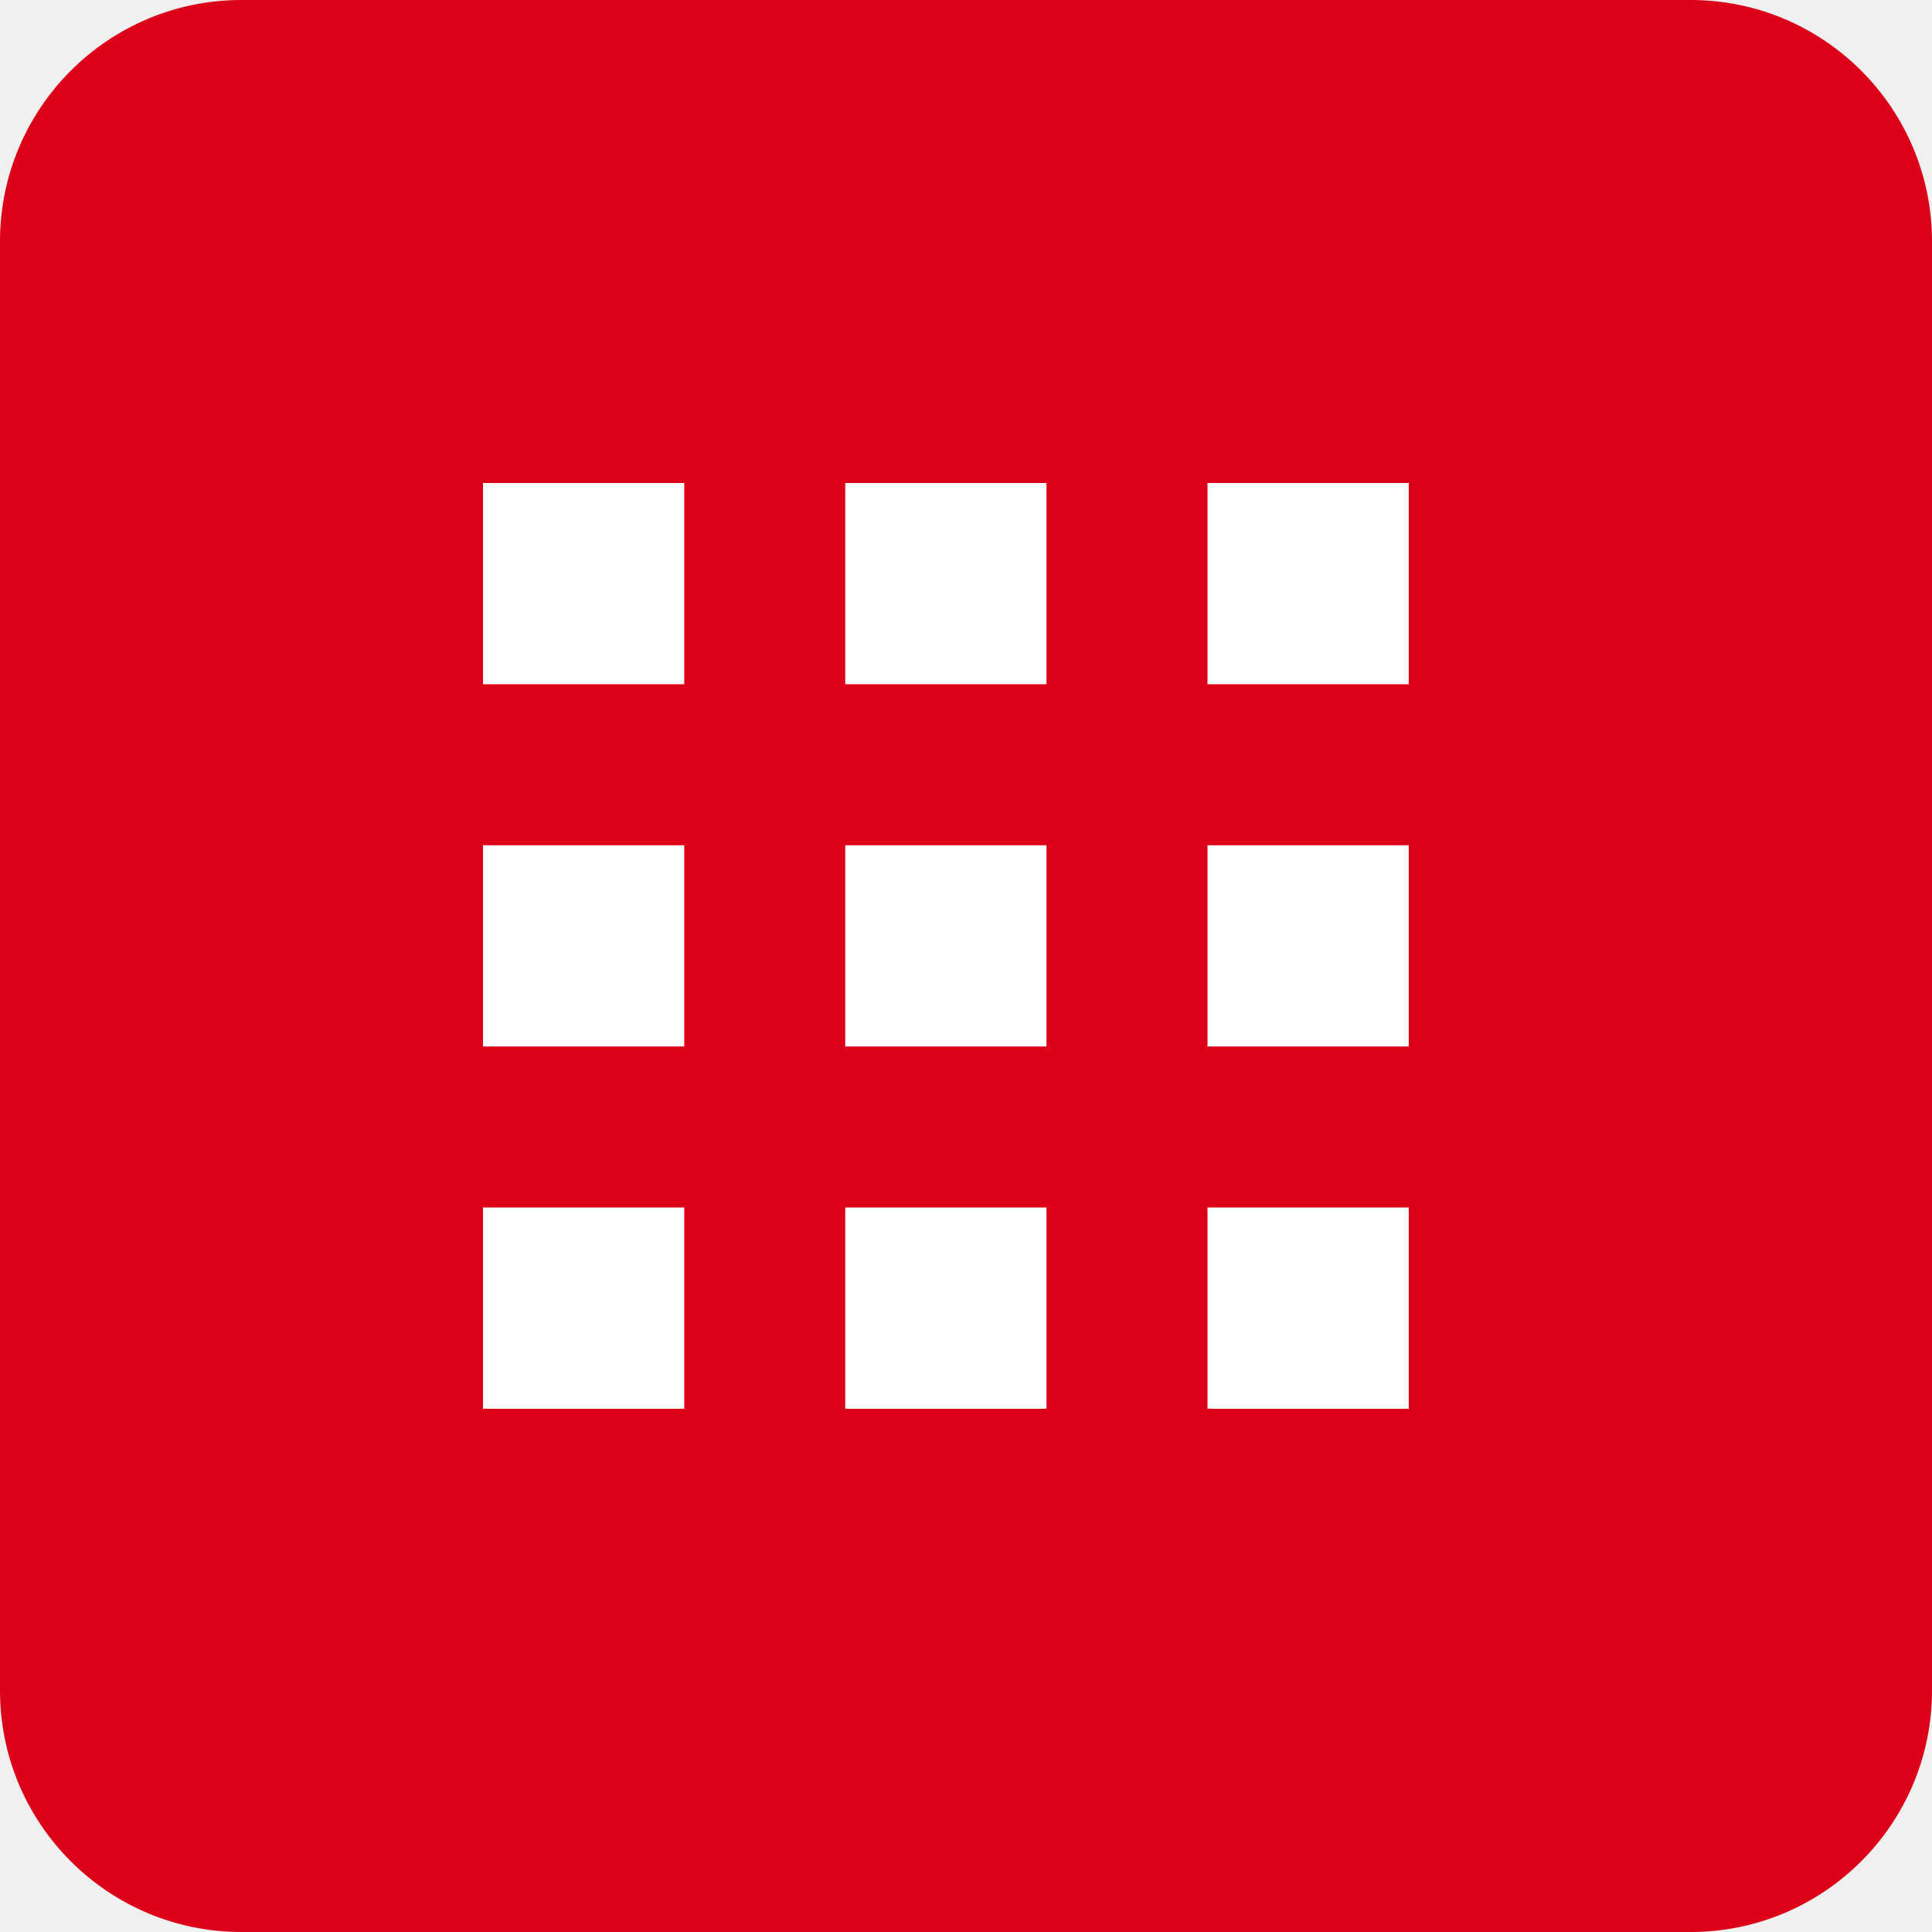
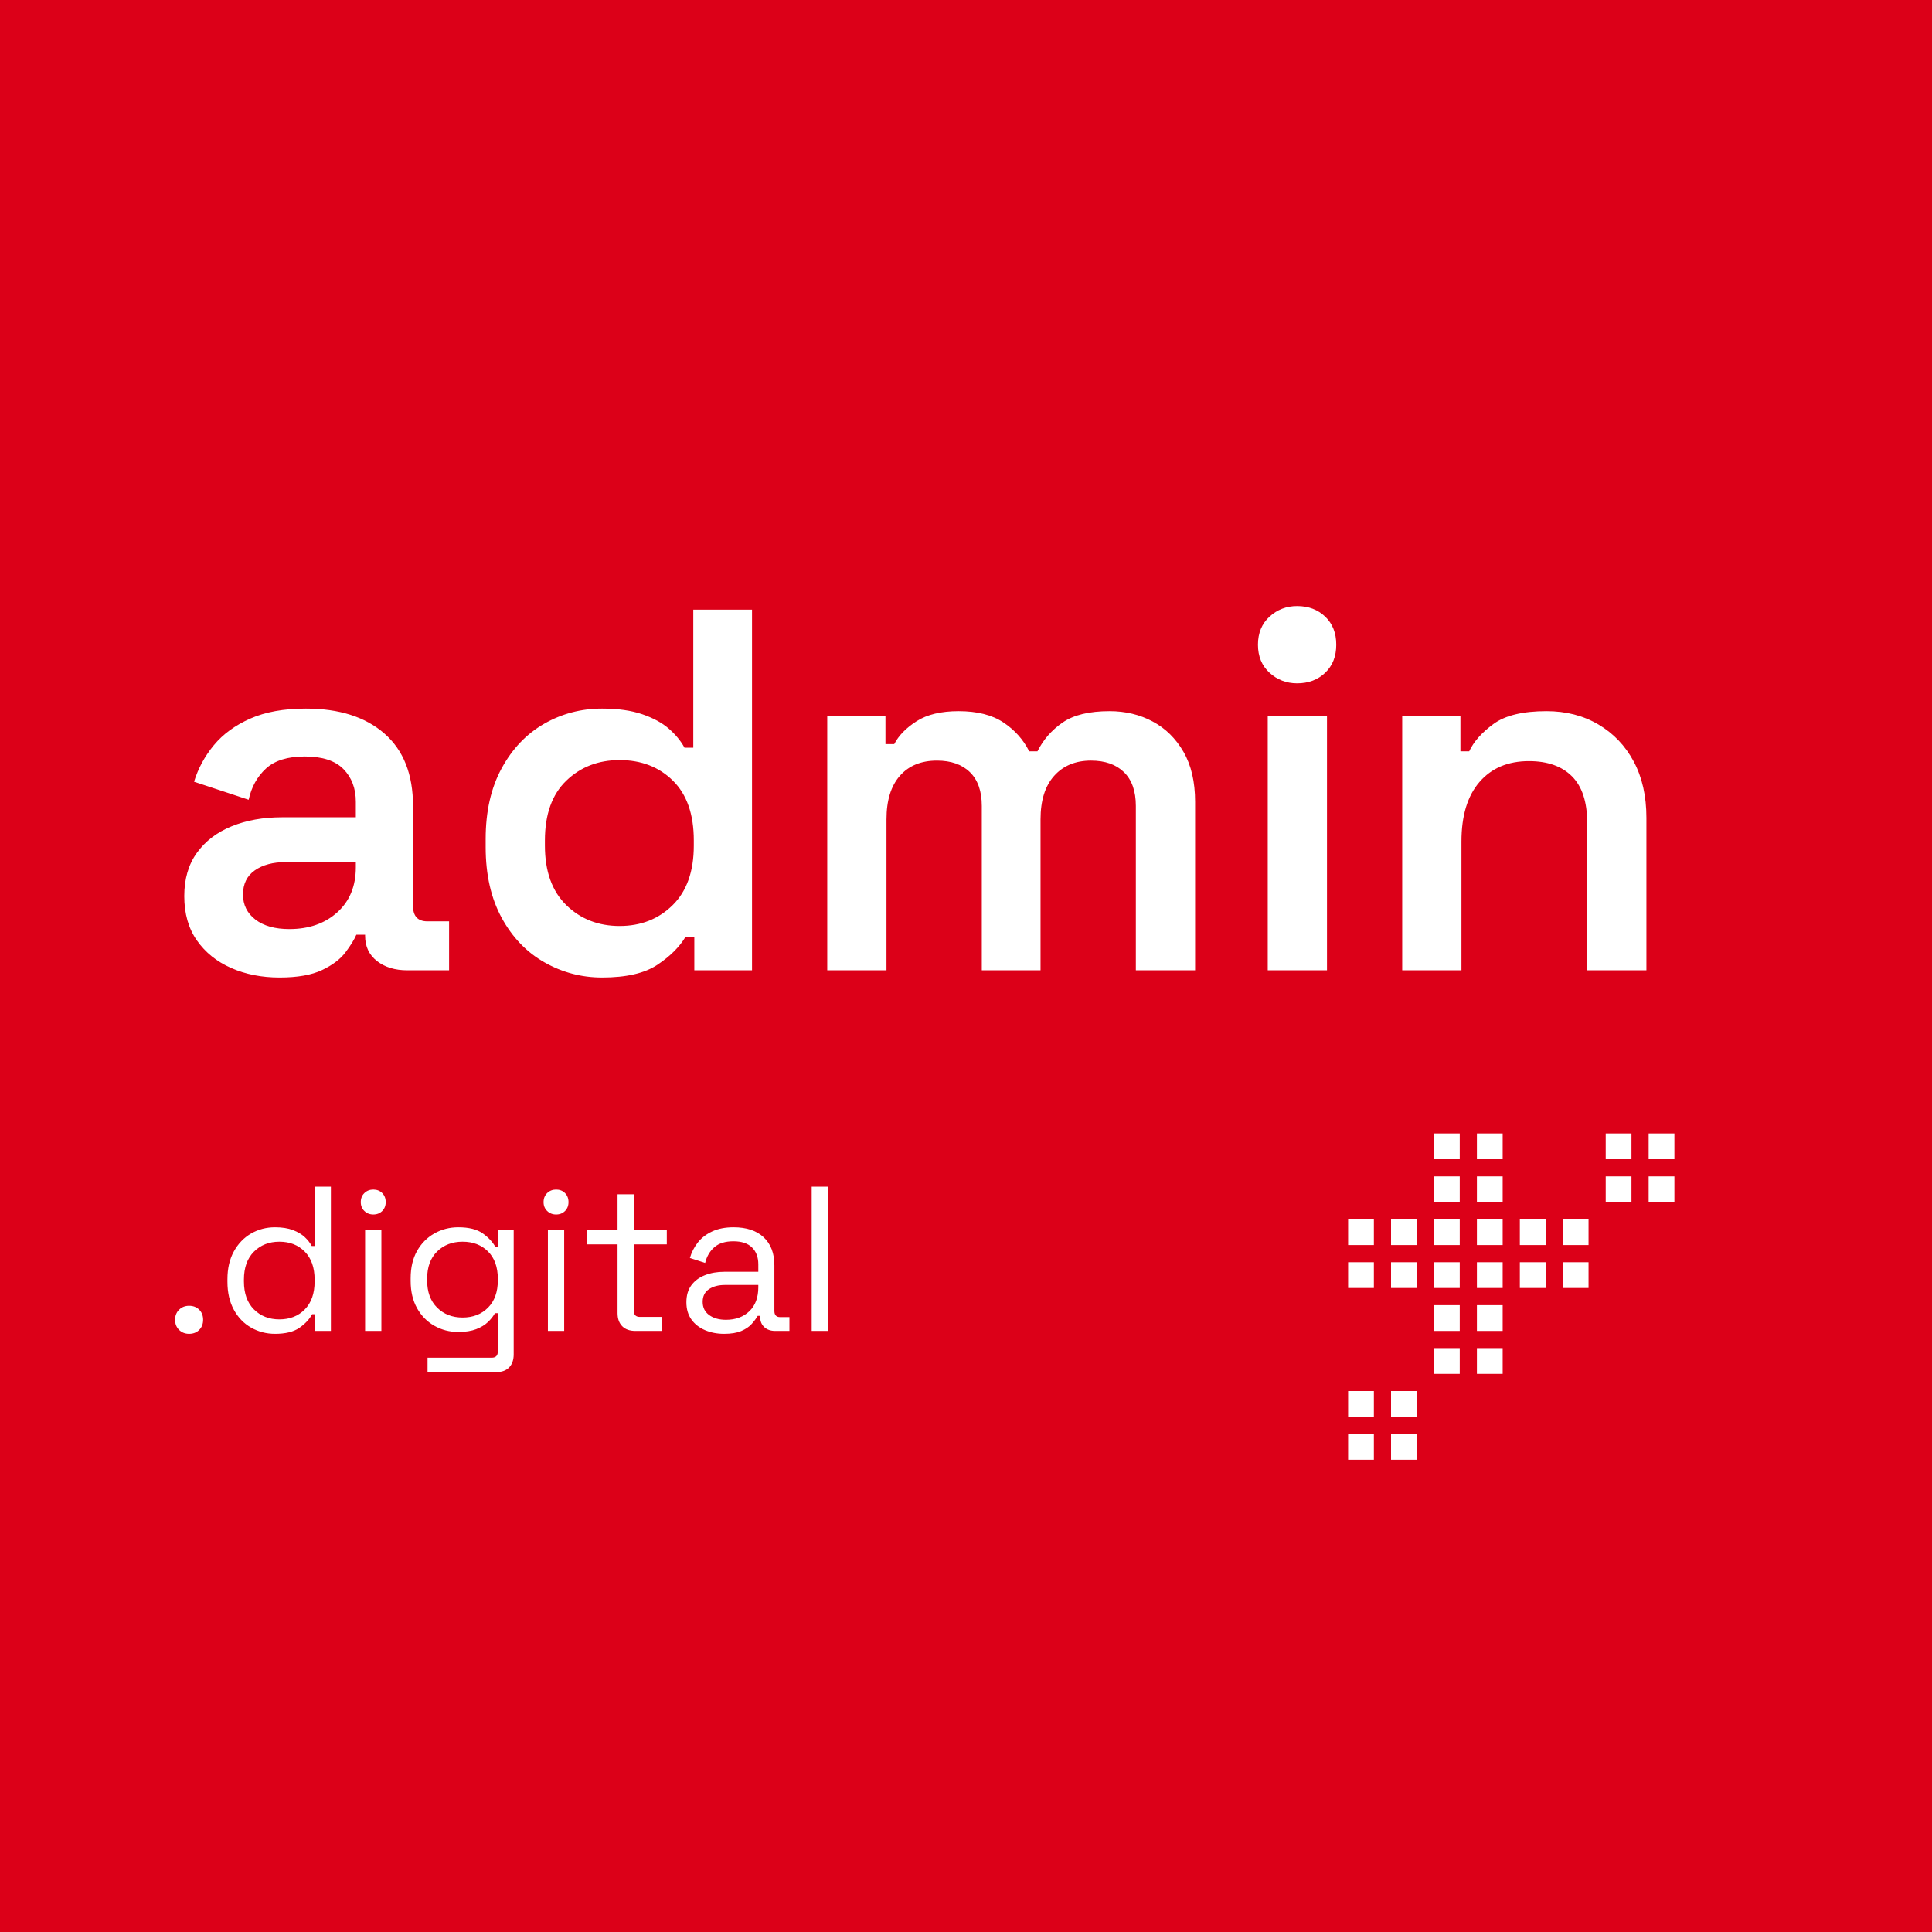
- <svg xmlns="http://www.w3.org/2000/svg" viewBox="0 0 48 48" width="48" height="48">
-   <rect width="48" height="48" fill="#DC0018" rx="6" />
-   <g fill="#FFFFFF" transform="translate(12, 12)">
-     <rect x="0" y="0" width="5" height="5" />
-     <rect x="9" y="0" width="5" height="5" />
-     <rect x="18" y="0" width="5" height="5" />
-     <rect x="0" y="9" width="5" height="5" />
-     <rect x="9" y="9" width="5" height="5" />
-     <rect x="18" y="9" width="5" height="5" />
-     <rect x="0" y="18" width="5" height="5" />
-     <rect x="9" y="18" width="5" height="5" />
-     <rect x="18" y="18" width="5" height="5" />
+ <svg xmlns="http://www.w3.org/2000/svg" width="225px" height="225px" viewBox="0 0 225 225" version="1.1">
+   <g id="logo" stroke="none" stroke-width="1" fill="none" fill-rule="evenodd">
+     <rect id="Rectangle" fill="#DC0018" x="0" y="0" width="225" height="225" />
+     <path d="M32.56,113.84 C34.64,113.84 36.29,113.55 37.51,112.97 C38.73,112.39 39.64,111.7 40.24,110.9 C40.84,110.1 41.26,109.42 41.5,108.86 L41.5,108.86 L42.52,108.86 L42.52,108.98 C42.52,110.22 42.98,111.2 43.9,111.92 C44.82,112.64 46,113 47.44,113 L47.44,113 L52.3,113 L52.3,107.3 L49.78,107.3 C48.66,107.3 48.1,106.7 48.1,105.5 L48.1,105.5 L48.1,93.86 C48.1,90.18 46.99,87.37 44.77,85.43 C42.55,83.49 39.5,82.52 35.62,82.52 C33.06,82.52 30.9,82.91 29.14,83.69 C27.38,84.47 25.97,85.5 24.91,86.78 C23.85,88.06 23.08,89.48 22.6,91.04 L22.6,91.04 L28.96,93.14 C29.28,91.66 29.95,90.45 30.97,89.51 C31.99,88.57 33.5,88.1 35.5,88.1 C37.54,88.1 39.04,88.59 40,89.57 C40.96,90.55 41.44,91.82 41.44,93.38 L41.44,93.38 L41.44,95.18 L32.86,95.18 C30.66,95.18 28.7,95.53 26.98,96.23 C25.26,96.93 23.91,97.96 22.93,99.32 C21.95,100.68 21.46,102.36 21.46,104.36 C21.46,106.4 21.95,108.12 22.93,109.52 C23.91,110.92 25.24,111.99 26.92,112.73 C28.6,113.47 30.48,113.84 32.56,113.84 Z M33.7,108.2 C32.02,108.2 30.7,107.83 29.74,107.09 C28.78,106.35 28.3,105.38 28.3,104.18 C28.3,102.94 28.76,102 29.68,101.36 C30.6,100.72 31.8,100.4 33.28,100.4 L33.28,100.4 L41.44,100.4 L41.44,101 C41.44,103.2 40.72,104.95 39.28,106.25 C37.84,107.55 35.98,108.2 33.7,108.2 Z M70.12,113.84 C72.92,113.84 75.06,113.35 76.54,112.37 C78.02,111.39 79.12,110.3 79.84,109.1 L79.84,109.1 L80.86,109.1 L80.86,113 L87.58,113 L87.58,71 L80.74,71 L80.74,87.08 L79.72,87.08 C79.28,86.28 78.67,85.54 77.89,84.86 C77.11,84.18 76.08,83.62 74.8,83.18 C73.52,82.74 71.96,82.52 70.12,82.52 C67.68,82.52 65.43,83.11 63.37,84.29 C61.31,85.47 59.66,87.2 58.42,89.48 C57.18,91.76 56.56,94.5 56.56,97.7 L56.56,97.7 L56.56,98.66 C56.56,101.86 57.18,104.6 58.42,106.88 C59.66,109.16 61.32,110.89 63.4,112.07 C65.48,113.25 67.72,113.84 70.12,113.84 Z M72.16,107.84 C69.68,107.84 67.61,107.03 65.95,105.41 C64.29,103.79 63.46,101.48 63.46,98.48 L63.46,98.48 L63.46,97.88 C63.46,94.84 64.29,92.52 65.95,90.92 C67.61,89.32 69.68,88.52 72.16,88.52 C74.68,88.52 76.75,89.32 78.37,90.92 C79.99,92.52 80.8,94.84 80.8,97.88 L80.8,97.88 L80.8,98.48 C80.8,101.48 79.98,103.79 78.34,105.41 C76.7,107.03 74.64,107.84 72.16,107.84 Z M103.24,113 L103.24,95.42 C103.24,93.22 103.76,91.53 104.8,90.35 C105.84,89.17 107.28,88.58 109.12,88.58 C110.76,88.58 112.04,89.03 112.96,89.93 C113.88,90.83 114.34,92.14 114.34,93.86 L114.34,93.86 L114.34,113 L121.18,113 L121.18,95.42 C121.18,93.22 121.71,91.53 122.77,90.35 C123.83,89.17 125.26,88.58 127.06,88.58 C128.7,88.58 129.98,89.03 130.9,89.93 C131.82,90.83 132.28,92.14 132.28,93.86 L132.28,93.86 L132.28,113 L139.18,113 L139.18,93.38 C139.18,91.06 138.73,89.12 137.83,87.56 C136.93,86 135.73,84.82 134.23,84.02 C132.73,83.22 131.06,82.82 129.22,82.82 C126.86,82.82 125.04,83.26 123.76,84.14 C122.48,85.02 121.5,86.14 120.82,87.5 L120.82,87.5 L119.86,87.5 C119.18,86.14 118.18,85.02 116.86,84.14 C115.54,83.26 113.8,82.82 111.64,82.82 C109.6,82.82 107.97,83.21 106.75,83.99 C105.53,84.77 104.66,85.66 104.14,86.66 L104.14,86.66 L103.12,86.66 L103.12,83.36 L96.34,83.36 L96.34,113 L103.24,113 Z M151.06,79.58 C152.38,79.58 153.47,79.17 154.33,78.35 C155.19,77.53 155.62,76.44 155.62,75.08 C155.62,73.72 155.19,72.63 154.33,71.81 C153.47,70.99 152.38,70.58 151.06,70.58 C149.82,70.58 148.75,70.99 147.85,71.81 C146.95,72.63 146.5,73.72 146.5,75.08 C146.5,76.44 146.95,77.53 147.85,78.35 C148.75,79.17 149.82,79.58 151.06,79.58 Z M154.54,113 L154.54,83.36 L147.64,83.36 L147.64,113 L154.54,113 Z M170.2,113 L170.2,98 C170.2,95 170.9,92.69 172.3,91.07 C173.7,89.45 175.62,88.64 178.06,88.64 C180.22,88.64 181.89,89.23 183.07,90.41 C184.25,91.59 184.84,93.38 184.84,95.78 L184.84,95.78 L184.84,113 L191.74,113 L191.74,95.24 C191.74,92.72 191.25,90.54 190.27,88.7 C189.29,86.86 187.92,85.42 186.16,84.38 C184.4,83.34 182.38,82.82 180.1,82.82 C177.34,82.82 175.28,83.32 173.92,84.32 C172.56,85.32 171.62,86.38 171.1,87.5 L171.1,87.5 L170.08,87.5 L170.08,83.36 L163.3,83.36 L163.3,113 L170.2,113 Z M22.024,155.336 C22.504,155.336 22.896,155.184 23.2,154.88 C23.504,154.576 23.656,154.184 23.656,153.704 C23.656,153.224 23.504,152.832 23.2,152.528 C22.896,152.224 22.504,152.072 22.024,152.072 C21.56,152.072 21.172,152.224 20.86,152.528 C20.548,152.832 20.392,153.224 20.392,153.704 C20.392,154.184 20.548,154.576 20.86,154.88 C21.172,155.184 21.56,155.336 22.024,155.336 Z M32.032,155.336 C33.248,155.336 34.192,155.104 34.864,154.64 C35.536,154.176 36.032,153.648 36.352,153.056 L36.352,153.056 L36.688,153.056 L36.688,155 L38.536,155 L38.536,138.2 L36.64,138.2 L36.64,145.112 L36.304,145.112 C36.112,144.744 35.84,144.396 35.488,144.068 C35.136,143.74 34.676,143.468 34.108,143.252 C33.54,143.036 32.848,142.928 32.032,142.928 C31.008,142.928 30.076,143.172 29.236,143.66 C28.396,144.148 27.728,144.844 27.232,145.748 C26.736,146.652 26.488,147.728 26.488,148.976 L26.488,148.976 L26.488,149.288 C26.488,150.536 26.736,151.616 27.232,152.528 C27.728,153.44 28.4,154.136 29.248,154.616 C30.096,155.096 31.024,155.336 32.032,155.336 Z M32.536,153.656 C31.336,153.656 30.348,153.268 29.572,152.492 C28.796,151.716 28.408,150.632 28.408,149.24 L28.408,149.24 L28.408,149.024 C28.408,147.632 28.796,146.548 29.572,145.772 C30.348,144.996 31.336,144.608 32.536,144.608 C33.752,144.608 34.74,144.996 35.5,145.772 C36.26,146.548 36.64,147.632 36.64,149.024 L36.64,149.024 L36.64,149.24 C36.64,150.632 36.26,151.716 35.5,152.492 C34.74,153.268 33.752,153.656 32.536,153.656 Z M43.48,141.44 C43.896,141.44 44.24,141.304 44.512,141.032 C44.784,140.76 44.92,140.416 44.92,140 C44.92,139.568 44.784,139.216 44.512,138.944 C44.24,138.672 43.896,138.536 43.48,138.536 C43.064,138.536 42.716,138.672 42.436,138.944 C42.156,139.216 42.016,139.568 42.016,140 C42.016,140.416 42.156,140.76 42.436,141.032 C42.716,141.304 43.064,141.44 43.48,141.44 Z M44.416,155 L44.416,143.264 L42.52,143.264 L42.52,155 L44.416,155 Z M57.76,159.8 C58.432,159.8 58.944,159.616 59.296,159.248 C59.648,158.88 59.824,158.376 59.824,157.736 L59.824,157.736 L59.824,143.264 L58.024,143.264 L58.024,145.208 L57.688,145.208 C57.368,144.632 56.876,144.108 56.212,143.636 C55.548,143.164 54.6,142.928 53.368,142.928 C52.36,142.928 51.432,143.168 50.584,143.648 C49.736,144.128 49.064,144.808 48.568,145.688 C48.072,146.568 47.824,147.624 47.824,148.856 L47.824,148.856 L47.824,149.192 C47.824,150.408 48.072,151.46 48.568,152.348 C49.064,153.236 49.736,153.92 50.584,154.4 C51.432,154.88 52.36,155.12 53.368,155.12 C54.2,155.12 54.896,155.012 55.456,154.796 C56.016,154.58 56.472,154.304 56.824,153.968 C57.176,153.632 57.448,153.288 57.64,152.936 L57.64,152.936 L57.976,152.936 L57.976,157.4 C57.976,157.88 57.736,158.12 57.256,158.12 L57.256,158.12 L49.792,158.12 L49.792,159.8 L57.76,159.8 Z M53.872,153.44 C52.672,153.44 51.684,153.056 50.908,152.288 C50.132,151.52 49.744,150.464 49.744,149.12 L49.744,149.12 L49.744,148.928 C49.744,147.568 50.132,146.508 50.908,145.748 C51.684,144.988 52.672,144.608 53.872,144.608 C55.088,144.608 56.076,144.988 56.836,145.748 C57.596,146.508 57.976,147.568 57.976,148.928 L57.976,148.928 L57.976,149.12 C57.976,150.464 57.596,151.52 56.836,152.288 C56.076,153.056 55.088,153.44 53.872,153.44 Z M64.768,141.44 C65.184,141.44 65.528,141.304 65.8,141.032 C66.072,140.76 66.208,140.416 66.208,140 C66.208,139.568 66.072,139.216 65.8,138.944 C65.528,138.672 65.184,138.536 64.768,138.536 C64.352,138.536 64.004,138.672 63.724,138.944 C63.444,139.216 63.304,139.568 63.304,140 C63.304,140.416 63.444,140.76 63.724,141.032 C64.004,141.304 64.352,141.44 64.768,141.44 Z M65.704,155 L65.704,143.264 L63.808,143.264 L63.808,155 L65.704,155 Z M77.128,155 L77.128,153.368 L74.512,153.368 C74.048,153.368 73.816,153.128 73.816,152.648 L73.816,152.648 L73.816,144.92 L77.656,144.92 L77.656,143.264 L73.816,143.264 L73.816,139.088 L71.92,139.088 L71.92,143.264 L68.392,143.264 L68.392,144.92 L71.92,144.92 L71.92,152.936 C71.92,153.576 72.1,154.08 72.46,154.448 C72.82,154.816 73.336,155 74.008,155 L74.008,155 L77.128,155 Z M84.328,155.336 C85.144,155.336 85.808,155.228 86.32,155.012 C86.832,154.796 87.236,154.524 87.532,154.196 C87.828,153.868 88.064,153.552 88.24,153.248 L88.24,153.248 L88.528,153.248 L88.528,153.368 C88.528,153.864 88.688,154.26 89.008,154.556 C89.328,154.852 89.752,155 90.28,155 L90.28,155 L91.936,155 L91.936,153.392 L90.856,153.392 C90.408,153.392 90.184,153.152 90.184,152.672 L90.184,152.672 L90.184,147.368 C90.184,145.96 89.768,144.868 88.936,144.092 C88.104,143.316 86.936,142.928 85.432,142.928 C84.456,142.928 83.62,143.092 82.924,143.42 C82.228,143.748 81.672,144.18 81.256,144.716 C80.84,145.252 80.536,145.848 80.344,146.504 L80.344,146.504 L82.12,147.08 C82.312,146.312 82.672,145.7 83.2,145.244 C83.728,144.788 84.464,144.56 85.408,144.56 C86.368,144.56 87.092,144.8 87.58,145.28 C88.068,145.76 88.312,146.416 88.312,147.248 L88.312,147.248 L88.312,148.112 L84.352,148.112 C83.52,148.112 82.768,148.244 82.096,148.508 C81.424,148.772 80.896,149.164 80.512,149.684 C80.128,150.204 79.936,150.864 79.936,151.664 C79.936,152.448 80.128,153.112 80.512,153.656 C80.896,154.2 81.424,154.616 82.096,154.904 C82.768,155.192 83.512,155.336 84.328,155.336 Z M84.544,153.704 C83.744,153.704 83.092,153.52 82.588,153.152 C82.084,152.784 81.832,152.272 81.832,151.616 C81.832,150.96 82.076,150.468 82.564,150.14 C83.052,149.812 83.672,149.648 84.424,149.648 L84.424,149.648 L88.312,149.648 L88.312,149.912 C88.312,151.112 87.964,152.044 87.268,152.708 C86.572,153.372 85.664,153.704 84.544,153.704 Z M96.424,155 L96.424,138.2 L94.528,138.2 L94.528,155 L96.424,155 Z" id="admin.digital" fill="#FFFFFF" fill-rule="nonzero" />
+     <g id="Pixels" transform="translate(167, 132)" fill="#FFFFFF">
+       <g id="Group">
+         <rect id="Rectangle" x="0" y="0" width="3" height="3" />
+         <rect id="Rectangle" x="5" y="0" width="3" height="3" />
+         <rect id="Rectangle" x="5" y="5" width="3" height="3" />
+         <rect id="Rectangle" x="0" y="5" width="3" height="3" />
+       </g>
+       <g id="Group" transform="translate(0, 10)">
+         <rect id="Rectangle" x="0" y="0" width="3" height="3" />
+         <rect id="Rectangle" x="5" y="0" width="3" height="3" />
+         <rect id="Rectangle" x="5" y="5" width="3" height="3" />
+         <rect id="Rectangle" x="0" y="5" width="3" height="3" />
+       </g>
+     </g>
+     <g id="Group" transform="translate(187, 132)" fill="#FFFFFF">
+       <rect id="Rectangle" x="0" y="0" width="3" height="3" />
+       <rect id="Rectangle" x="5" y="0" width="3" height="3" />
+       <rect id="Rectangle" x="5" y="5" width="3" height="3" />
+       <rect id="Rectangle" x="0" y="5" width="3" height="3" />
+     </g>
+     <g id="Group" transform="translate(177, 142)" fill="#FFFFFF">
+       <rect id="Rectangle" x="0" y="0" width="3" height="3" />
+       <rect id="Rectangle" x="5" y="0" width="3" height="3" />
+       <rect id="Rectangle" x="5" y="5" width="3" height="3" />
+       <rect id="Rectangle" x="0" y="5" width="3" height="3" />
+     </g>
+     <g id="Group" transform="translate(157, 142)" fill="#FFFFFF">
+       <rect id="Rectangle" x="0" y="0" width="3" height="3" />
+       <rect id="Rectangle" x="5" y="0" width="3" height="3" />
+       <rect id="Rectangle" x="5" y="5" width="3" height="3" />
+       <rect id="Rectangle" x="0" y="5" width="3" height="3" />
+     </g>
+     <g id="Group" transform="translate(167, 152)" fill="#FFFFFF">
+       <rect id="Rectangle" x="0" y="0" width="3" height="3" />
+       <rect id="Rectangle" x="5" y="0" width="3" height="3" />
+       <rect id="Rectangle" x="5" y="5" width="3" height="3" />
+       <rect id="Rectangle" x="0" y="5" width="3" height="3" />
+     </g>
+     <g id="Group" transform="translate(157, 162)" fill="#FFFFFF">
+       <rect id="Rectangle" x="0" y="0" width="3" height="3" />
+       <rect id="Rectangle" x="5" y="0" width="3" height="3" />
+       <rect id="Rectangle" x="5" y="5" width="3" height="3" />
+       <rect id="Rectangle" x="0" y="5" width="3" height="3" />
+     </g>
  </g>
</svg>
